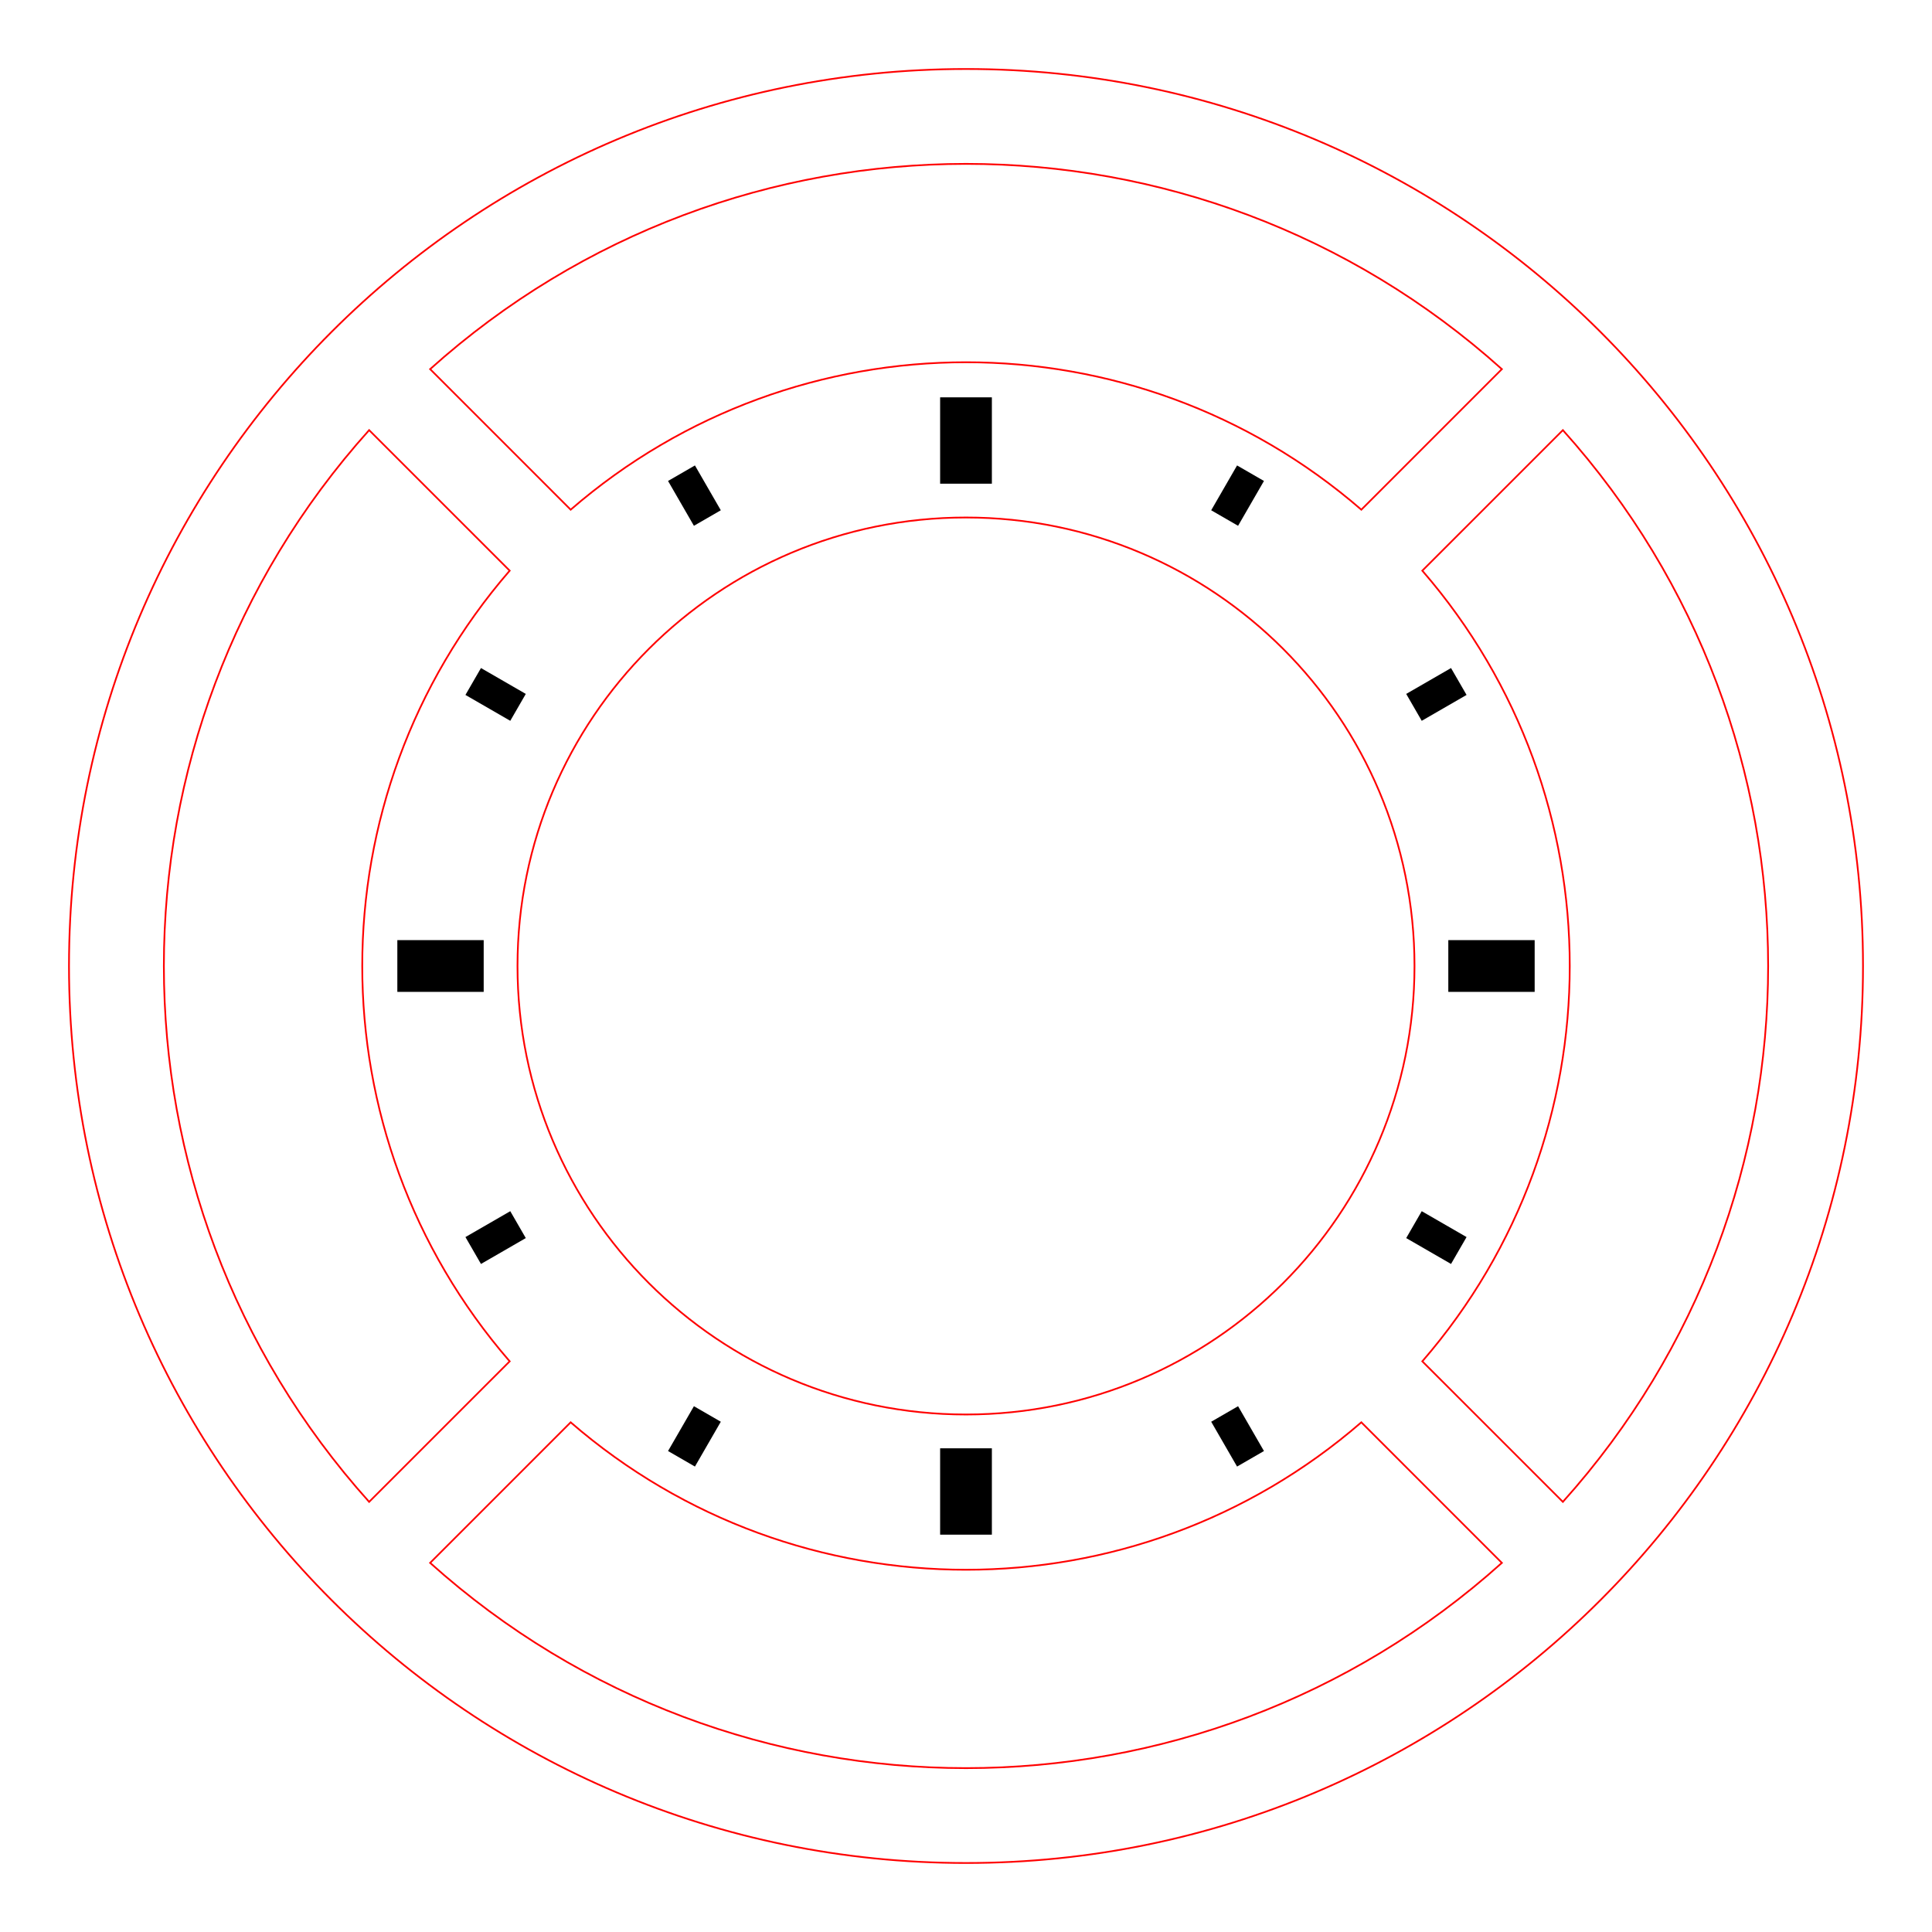
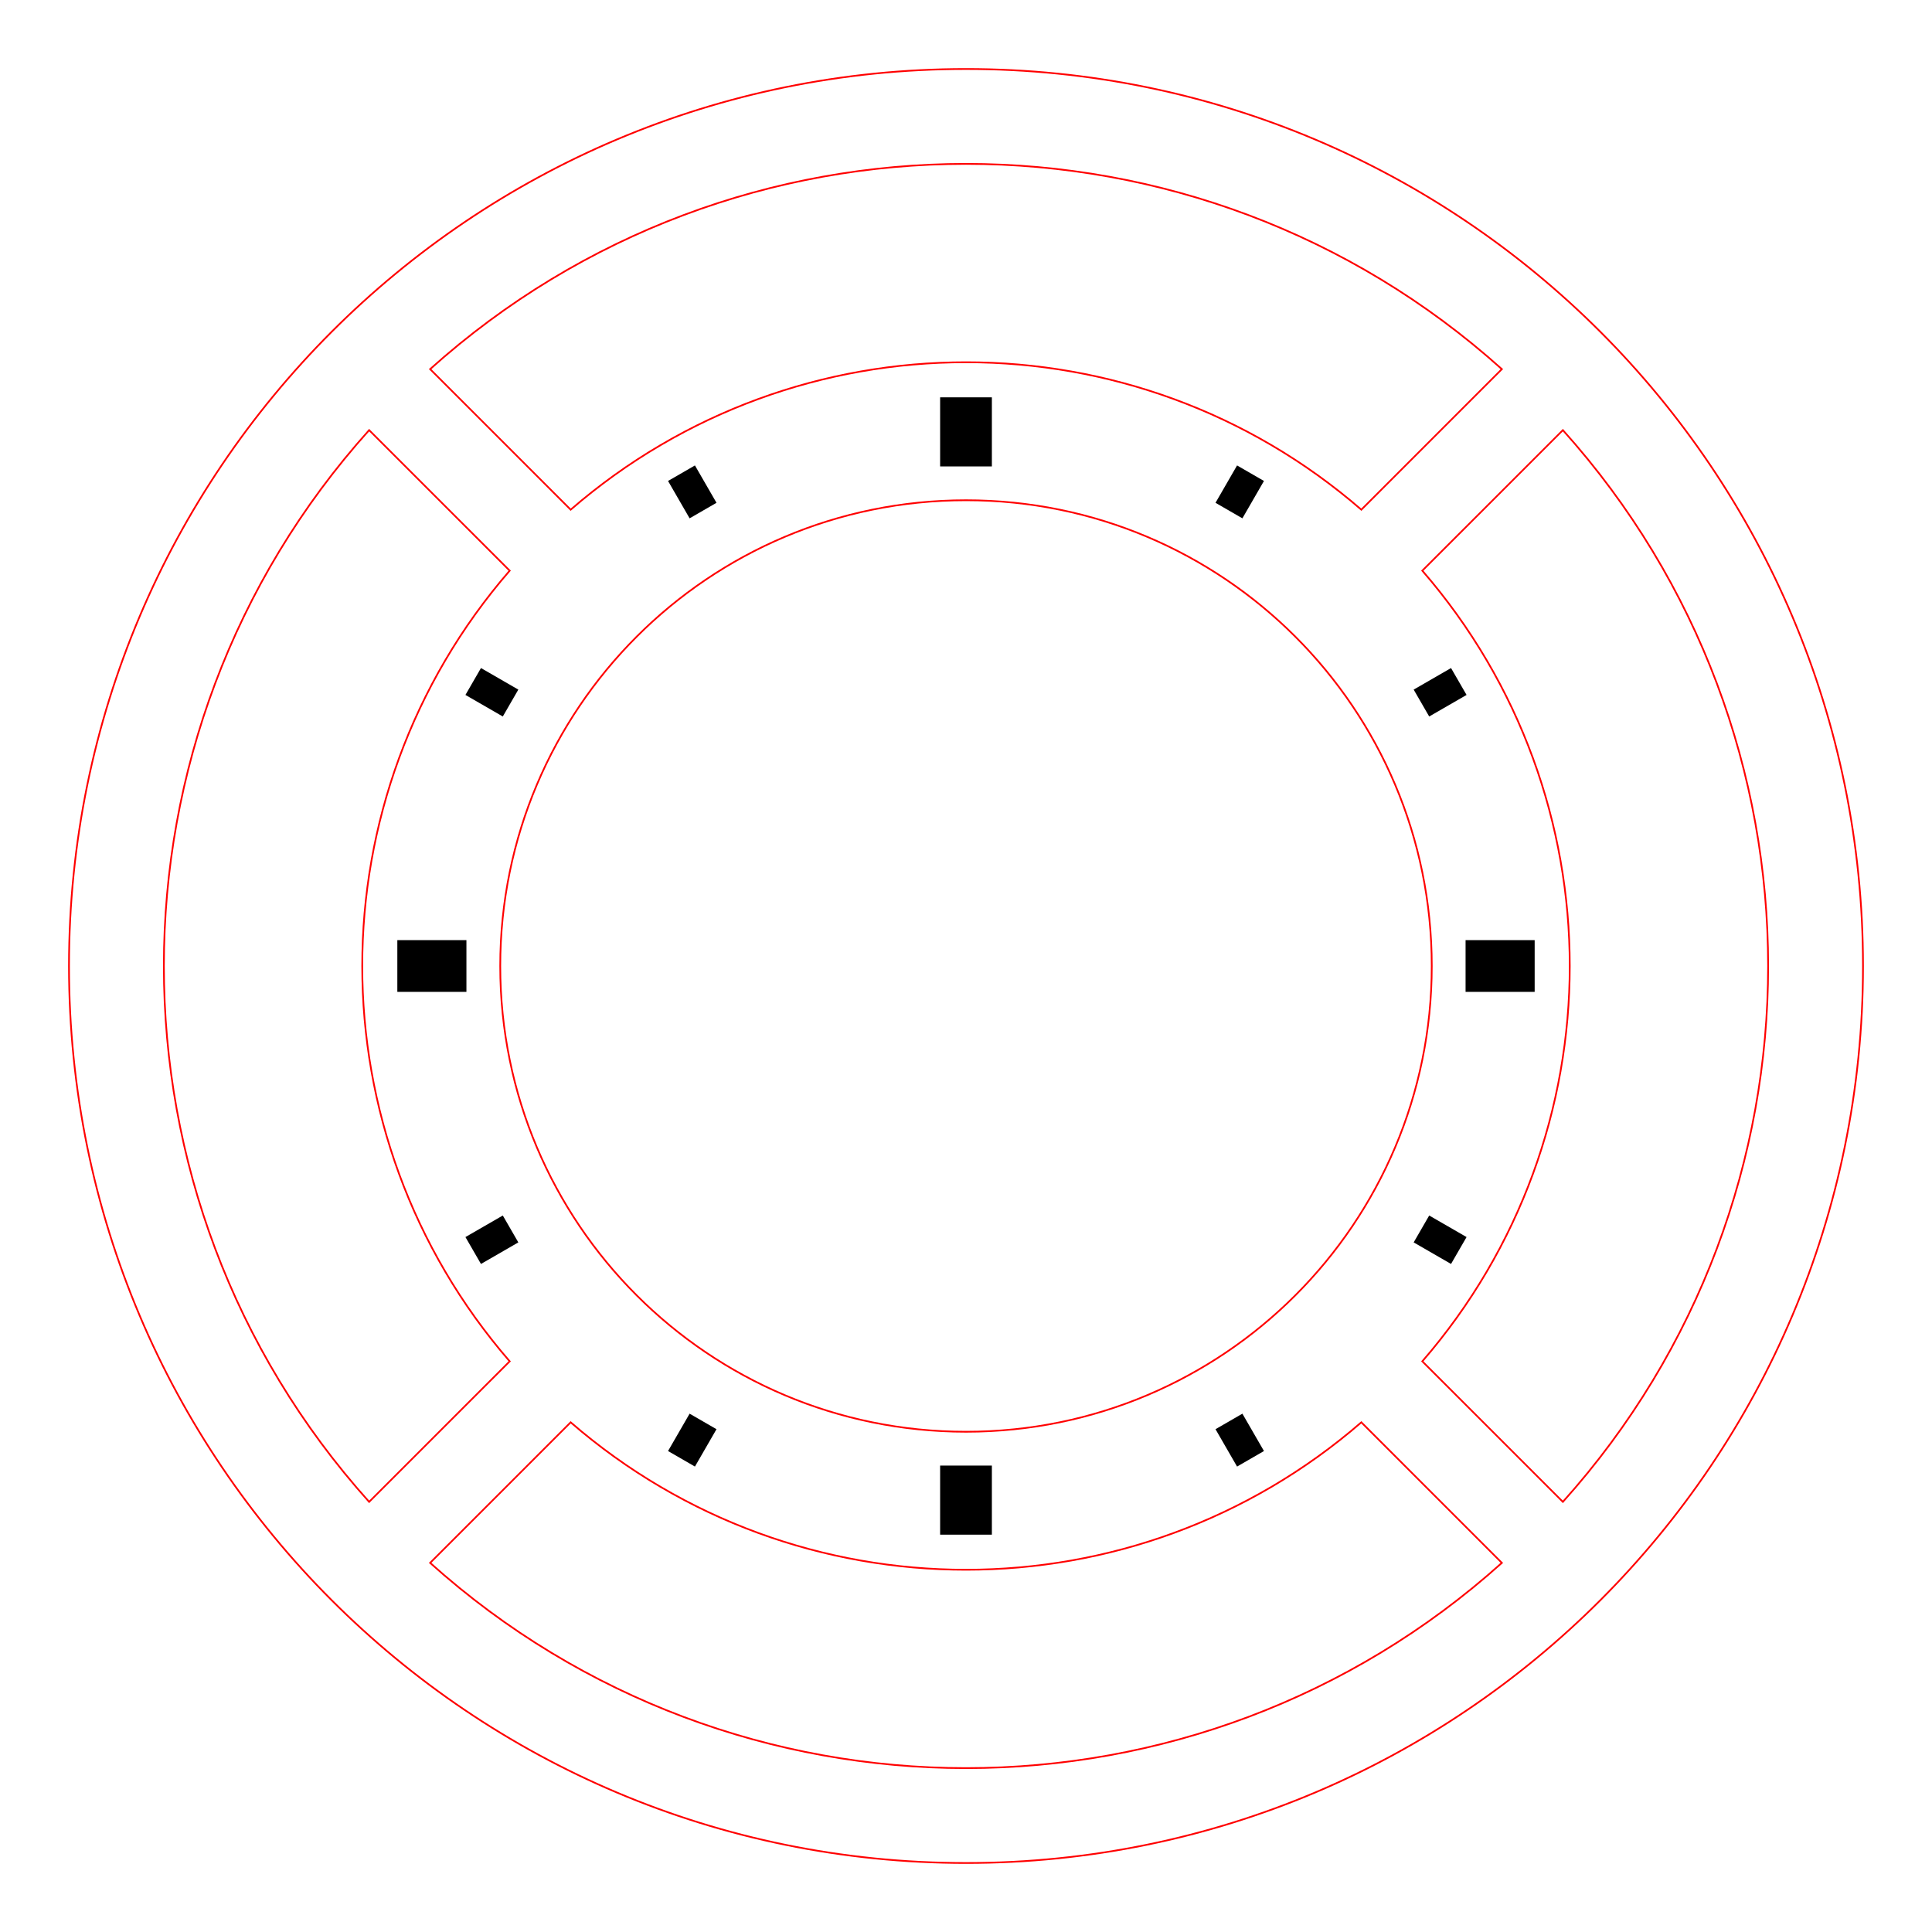
<svg xmlns="http://www.w3.org/2000/svg" width="112.0mm" height="112.0mm" viewBox="0 0 112.0 112.0" version="1.1">
  <g transform="translate(56.0,56.0)">
-     <path d="M 1.5 -27.96 L 1.5 -32.966 L -1.5 -32.966 L -1.5 -27.96 Z" fill="#000000" data-layer="engrave-ticks" />
-     <path d="M 15.773 -25.519 L 17.273 -28.118 L 15.714 -29.018 L 14.214 -26.419 Z" fill="#000000" data-layer="engrave-ticks" />
-     <path d="M 26.419 -14.214 L 29.018 -15.714 L 28.118 -17.273 L 25.519 -15.773 Z" fill="#000000" data-layer="engrave-ticks" />
-     <path d="M 27.96 1.5 L 32.966 1.5 L 32.966 -1.5 L 27.96 -1.5 Z" fill="#000000" data-layer="engrave-ticks" />
-     <path d="M 25.519 15.773 L 28.118 17.273 L 29.018 15.714 L 26.419 14.214 Z" fill="#000000" data-layer="engrave-ticks" />
-     <path d="M 14.214 26.419 L 15.714 29.018 L 17.273 28.118 L 15.773 25.519 Z" fill="#000000" data-layer="engrave-ticks" />
-     <path d="M -1.5 27.96 L -1.5 32.966 L 1.5 32.966 L 1.5 27.96 Z" fill="#000000" data-layer="engrave-ticks" />
-     <path d="M -15.773 25.519 L -17.273 28.118 L -15.714 29.018 L -14.214 26.419 Z" fill="#000000" data-layer="engrave-ticks" />
-     <path d="M -26.419 14.214 L -29.018 15.714 L -28.118 17.273 L -25.519 15.773 Z" fill="#000000" data-layer="engrave-ticks" />
-     <path d="M -27.96 -1.5 L -32.966 -1.5 L -32.966 1.5 L -27.96 1.5 Z" fill="#000000" data-layer="engrave-ticks" />
-     <path d="M -25.519 -15.773 L -28.118 -17.273 L -29.018 -15.714 L -26.419 -14.214 Z" fill="#000000" data-layer="engrave-ticks" />
-     <path d="M -14.214 -26.419 L -15.714 -29.018 L -17.273 -28.118 L -15.773 -25.519 Z" fill="#000000" data-layer="engrave-ticks" />
-     <circle cx="0" cy="0" r="26" fill="none" stroke="#FF0000" stroke-width="0.1" data-layer="cut-aperture" />
+     <path d="M 1.5 -28.961 L 1.5 -32.966 L -1.5 -32.966 L -1.5 -28.961 Z" fill="#000000" data-layer="engrave-ticks" />
+     <path d="M 16.023 -25.952 L 17.273 -28.118 L 15.714 -29.018 L 14.464 -26.852 Z" fill="#000000" data-layer="engrave-ticks" />
+     <path d="M 26.852 -14.464 L 29.018 -15.714 L 28.118 -17.273 L 25.952 -16.023 Z" fill="#000000" data-layer="engrave-ticks" />
+     <path d="M 28.961 1.5 L 32.966 1.5 L 32.966 -1.5 L 28.961 -1.5 Z" fill="#000000" data-layer="engrave-ticks" />
+     <path d="M 25.952 16.023 L 28.118 17.273 L 29.018 15.714 L 26.852 14.464 Z" fill="#000000" data-layer="engrave-ticks" />
+     <path d="M 14.464 26.852 L 15.714 29.018 L 17.273 28.118 L 16.023 25.952 Z" fill="#000000" data-layer="engrave-ticks" />
+     <path d="M -1.5 28.961 L -1.5 32.966 L 1.5 32.966 L 1.5 28.961 Z" fill="#000000" data-layer="engrave-ticks" />
+     <path d="M -16.023 25.952 L -17.273 28.118 L -15.714 29.018 L -14.464 26.852 Z" fill="#000000" data-layer="engrave-ticks" />
+     <path d="M -26.852 14.464 L -29.018 15.714 L -28.118 17.273 L -25.952 16.023 Z" fill="#000000" data-layer="engrave-ticks" />
+     <path d="M -28.961 -1.5 L -32.966 -1.5 L -32.966 1.5 L -28.961 1.5 Z" fill="#000000" data-layer="engrave-ticks" />
+     <path d="M -25.952 -16.023 L -28.118 -17.273 L -29.018 -15.714 L -26.852 -14.464 Z" fill="#000000" data-layer="engrave-ticks" />
+     <path d="M -14.464 -26.852 L -15.714 -29.018 L -17.273 -28.118 L -16.023 -25.952 Z" fill="#000000" data-layer="engrave-ticks" />
+     <circle cx="0" cy="0" r="27" fill="none" stroke="#FF0000" stroke-width="0.1" data-layer="cut-aperture" />
    <path d="M 34.601 -31.065 A 46.5 46.5 0 0 1 34.601 31.065 L 26.453 22.918 A 35 35 0 0 0 26.453 -22.918 Z" fill="none" stroke="#FF0000" stroke-width="0.1" data-layer="cut-window" />
    <path d="M 31.065 34.601 A 46.5 46.5 0 0 1 -31.065 34.601 L -22.918 26.453 A 35 35 0 0 0 22.918 26.453 Z" fill="none" stroke="#FF0000" stroke-width="0.1" data-layer="cut-window" />
    <path d="M -34.601 31.065 A 46.5 46.5 0 0 1 -34.601 -31.065 L -26.453 -22.918 A 35 35 0 0 0 -26.453 22.918 Z" fill="none" stroke="#FF0000" stroke-width="0.1" data-layer="cut-window" />
    <path d="M -31.065 -34.601 A 46.5 46.5 0 0 1 31.065 -34.601 L 22.918 -26.453 A 35 35 0 0 0 -22.918 -26.453 Z" fill="none" stroke="#FF0000" stroke-width="0.1" data-layer="cut-window" />
    <circle cx="0" cy="0" r="52" fill="none" stroke="#FF0000" stroke-width="0.1" data-layer="cut-outline" />
  </g>
</svg>
